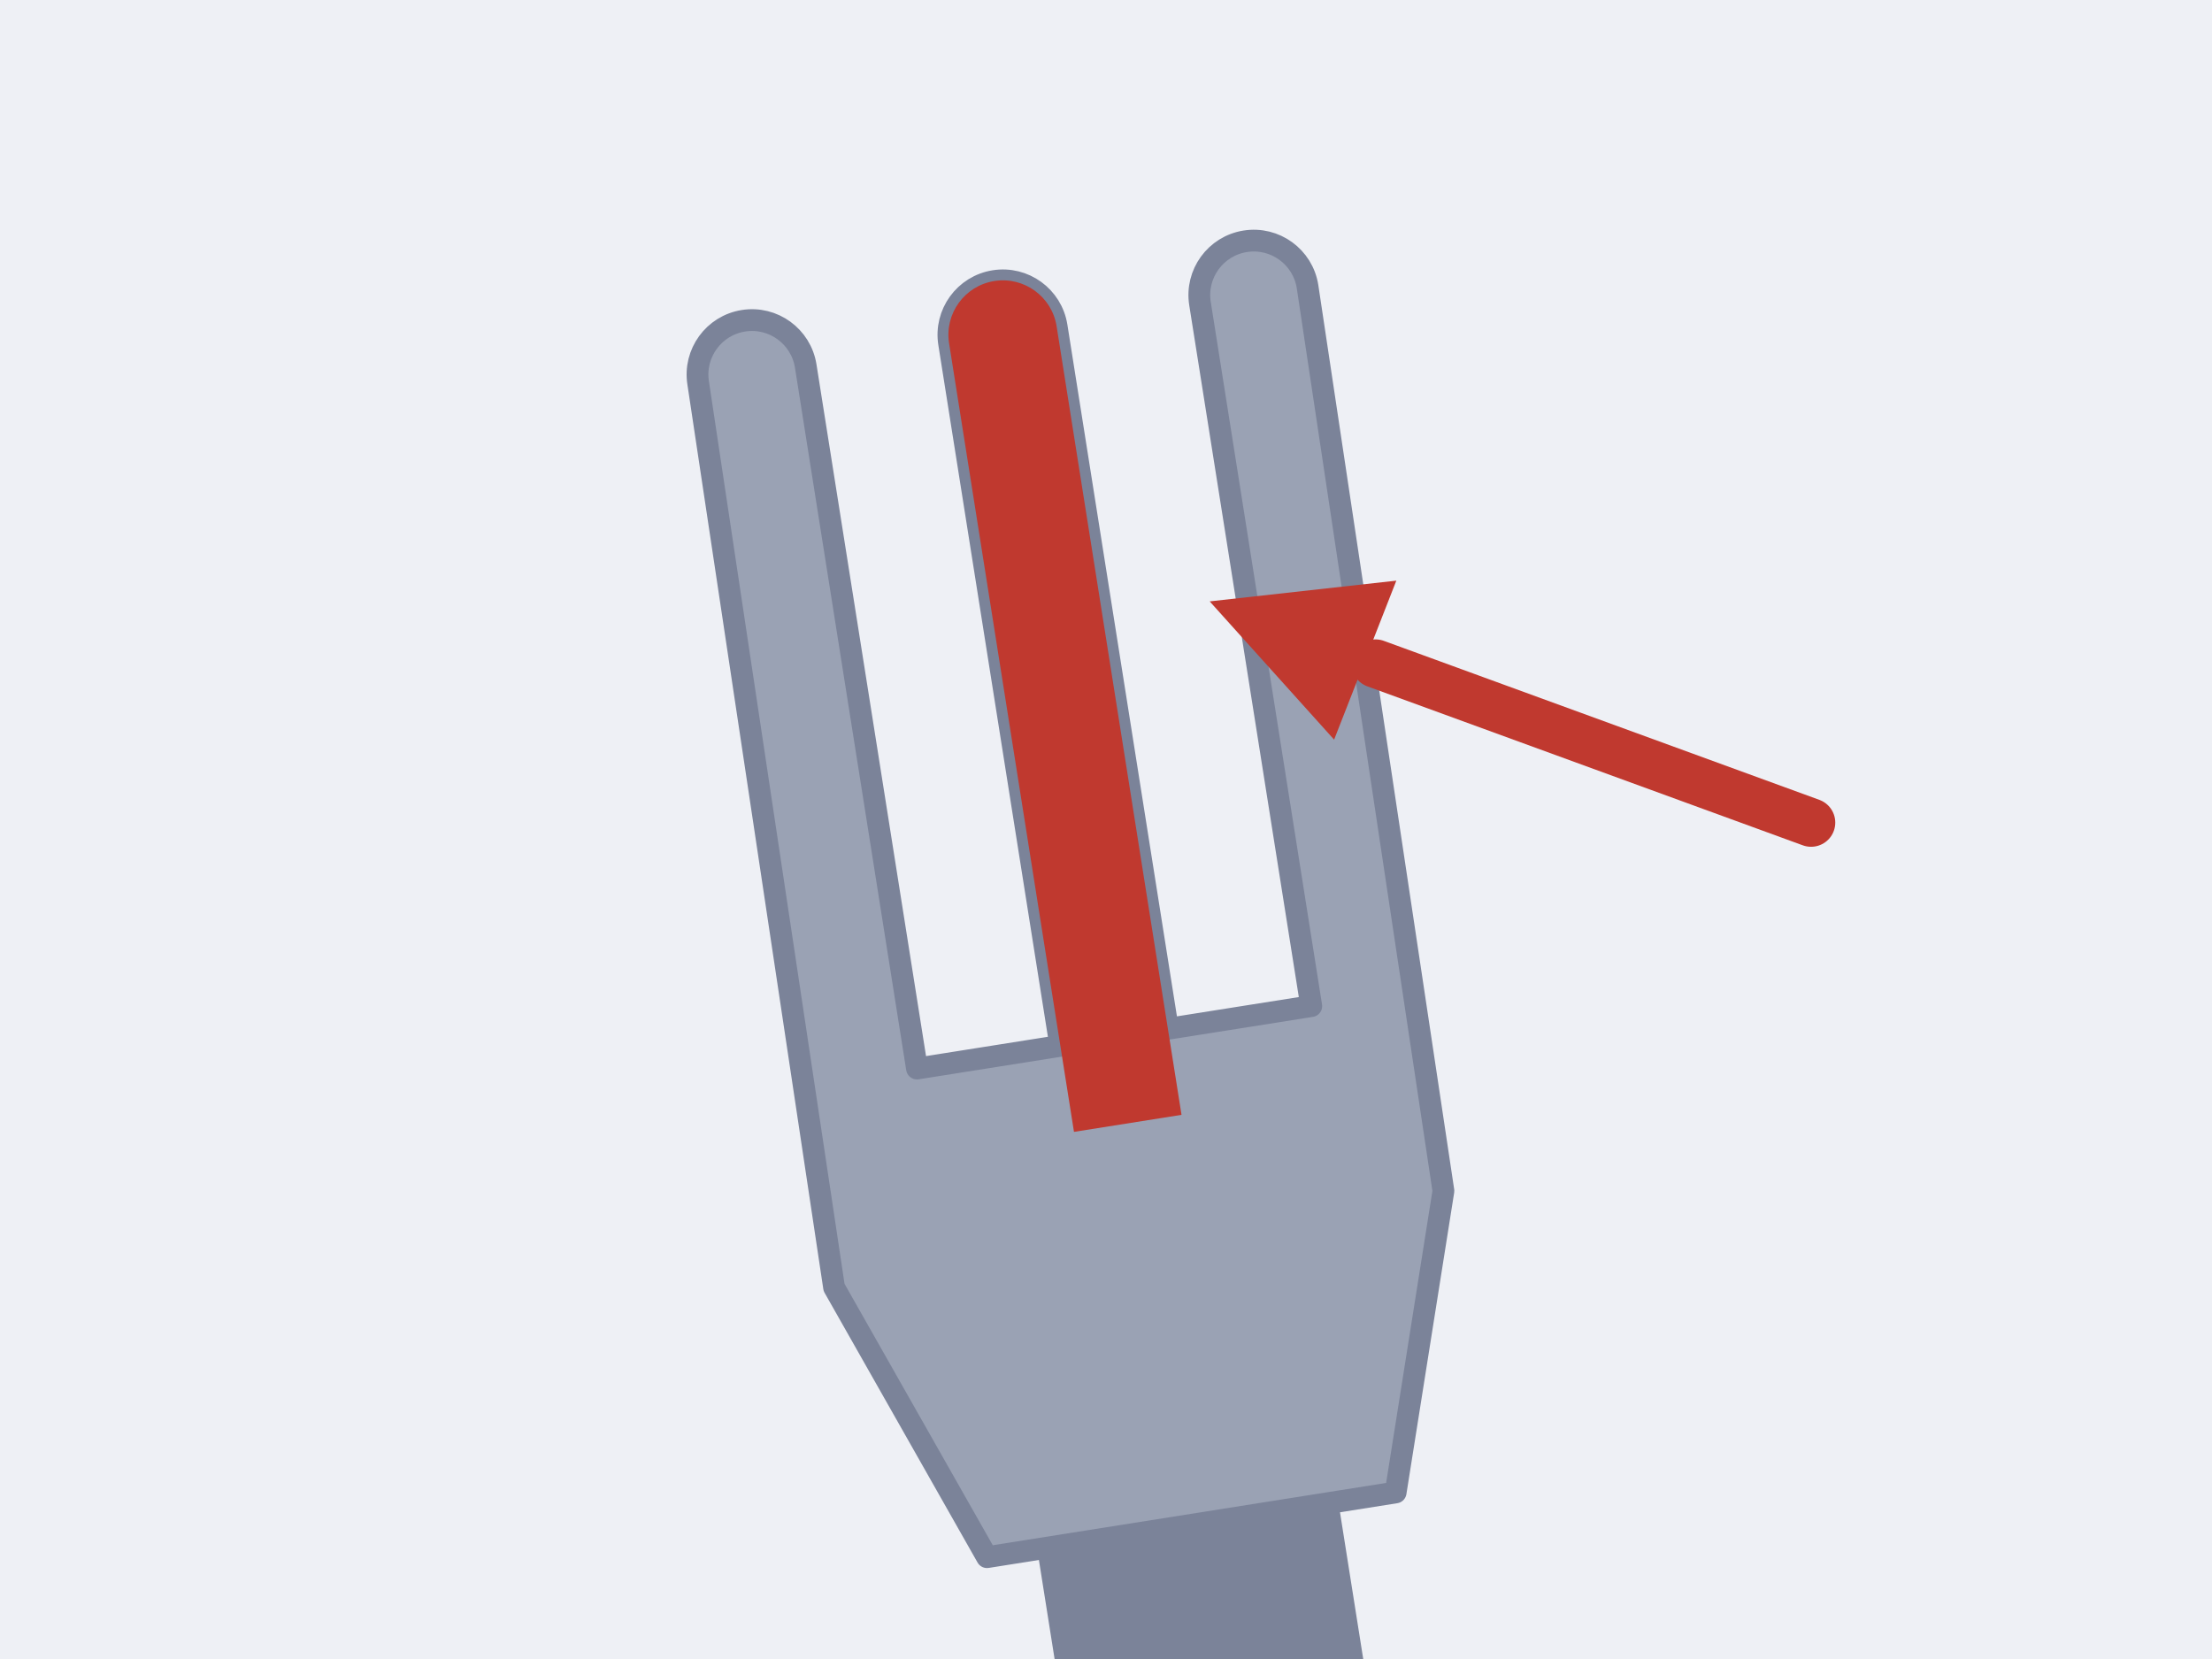
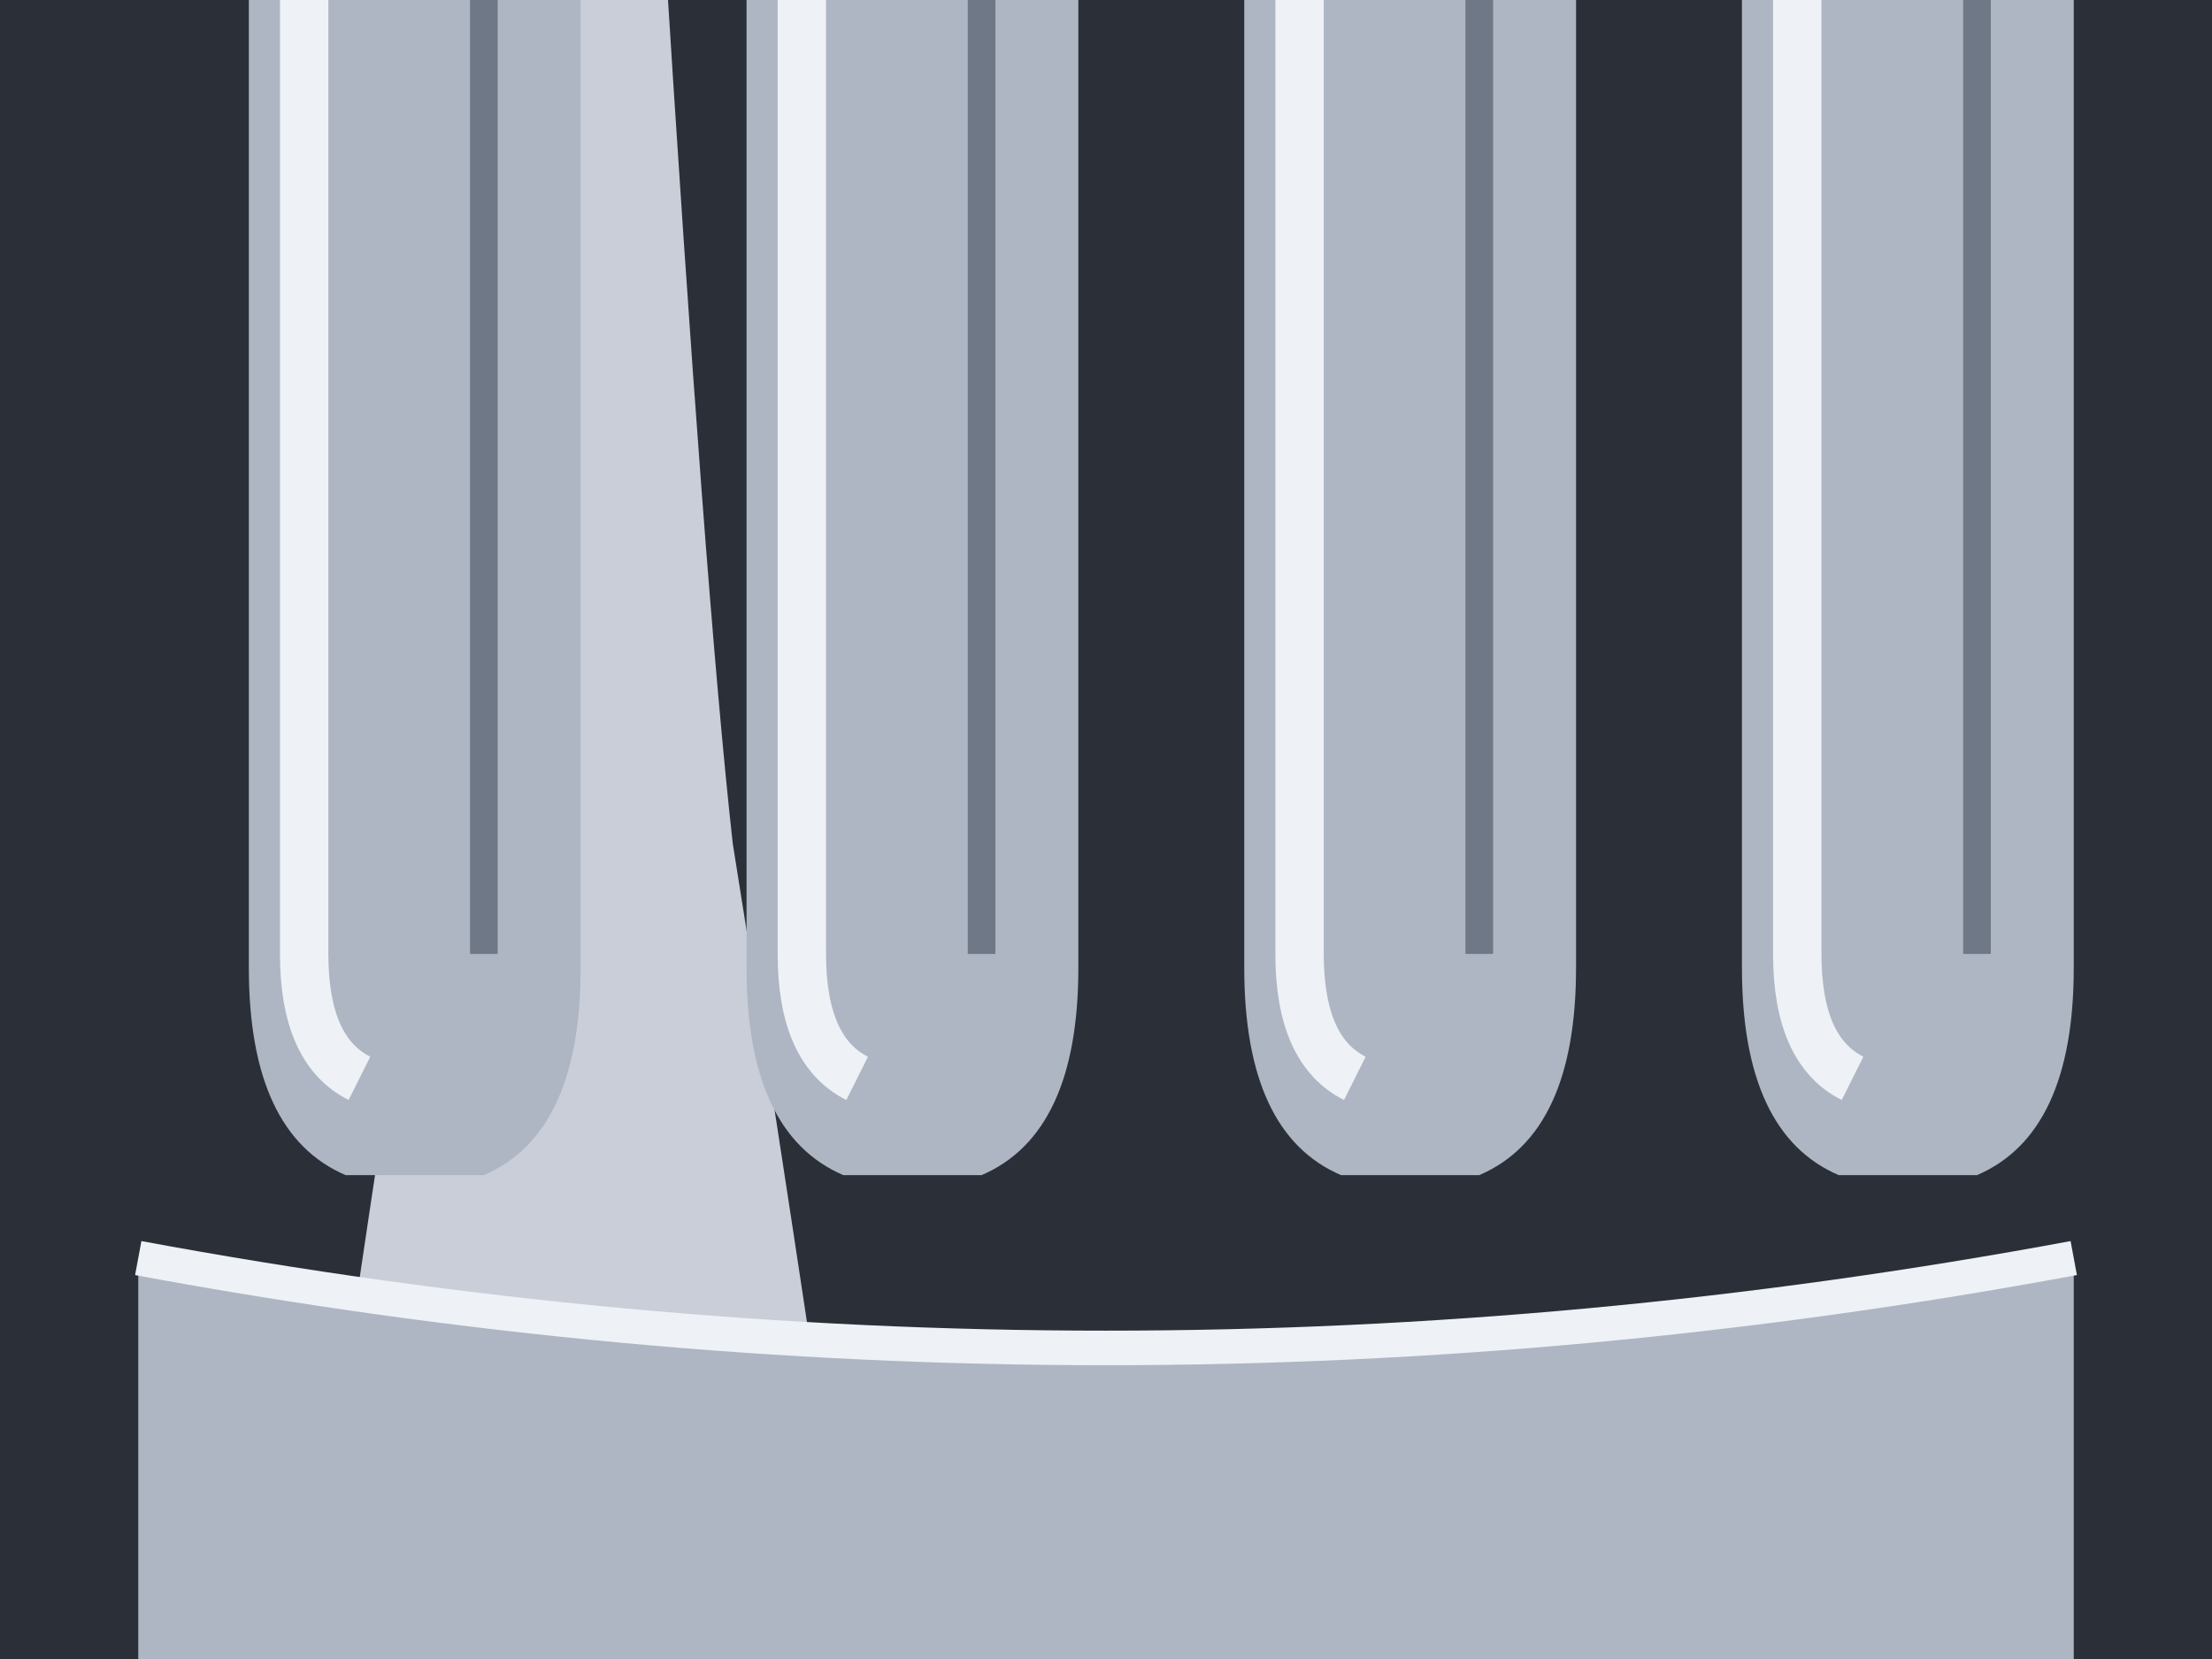
- <svg xmlns="http://www.w3.org/2000/svg" viewBox="0 0 320 240" role="img" aria-label="A table fork lying at an angle with three long separate points, the middle one filled in red and an arrow picking it out">
-   <rect width="320" height="240" fill="#eef0f5" />
-   <g transform="translate(0 26) rotate(-9 160 120) translate(160 120) scale(1.05) translate(-160 -120)">
-     <rect x="139" y="176" width="42" height="90" rx="11" fill="#7b8399" />
-     <path d="M132 192 L117 152 L118 26 A7.5 7.5 0 0 1 133 26 L133 124              L153 124 L153 26 A7.5 7.5 0 0 1 168 26 L168 124              L188 124 L188 26 A7.5 7.5 0 0 1 203 26 L202 152 L189 192 Z" fill="#9aa2b4" stroke="#7b8399" stroke-width="3" stroke-linejoin="round" />
-     <path d="M153 136 L153 26 A7.5 7.5 0 0 1 168 26 L168 136 Z" fill="#c0392f" />
+ <svg xmlns="http://www.w3.org/2000/svg" viewBox="0 0 320 240" role="img" aria-label="The four tines of a table fork cropped very close, each separate point running up out of the frame">
+   <rect width="320" height="240" fill="#2b3038" />
+   <rect width="320" height="240" fill="#2b3038" />
+   <path d="M44 240 q10 -70 18 -120 q6 -36 10 -130 h24 q6 96 10 132 q8 50 18 118 Z" fill="#c9ced8" />
+   <g>
+     <path d="M36 -10 v150 q0 24 14 30 h20 q14 -6 14 -30 V-10 Z" fill="#aeb6c3" />
+     <path d="M44 -10 v148 q0 14 8 18" stroke="#eef1f6" stroke-width="7" fill="none" />
+     <path d="M70 -10 v148" stroke="#6f7886" stroke-width="4" fill="none" />
  </g>
-   <g fill="#c0392f" stroke="#c0392f">
-     <path d="M262 119 L199 96" stroke-width="7" stroke-linecap="round" />
-     <path d="M202 84 L193 107 L175 87 Z" stroke="none" />
+   <g>
+     <path d="M108 -10 v150 q0 24 14 30 h20 q14 -6 14 -30 V-10 Z" fill="#aeb6c3" />
+     <path d="M116 -10 v148 q0 14 8 18" stroke="#eef1f6" stroke-width="7" fill="none" />
+     <path d="M142 -10 v148" stroke="#6f7886" stroke-width="4" fill="none" />
  </g>
+   <g>
+     <path d="M180 -10 v150 q0 24 14 30 h20 q14 -6 14 -30 V-10 Z" fill="#aeb6c3" />
+     <path d="M188 -10 v148 q0 14 8 18" stroke="#eef1f6" stroke-width="7" fill="none" />
+     <path d="M214 -10 v148" stroke="#6f7886" stroke-width="4" fill="none" />
+   </g>
+   <g>
+     <path d="M252 -10 v150 q0 24 14 30 h20 q14 -6 14 -30 V-10 Z" fill="#aeb6c3" />
+     <path d="M260 -10 v148 q0 14 8 18" stroke="#eef1f6" stroke-width="7" fill="none" />
+     <path d="M286 -10 v148" stroke="#6f7886" stroke-width="4" fill="none" />
+   </g>
+   <path d="M20 182 q140 26 280 0 v58 H20 Z" fill="#aeb6c3" />
+   <path d="M20 182 q140 26 280 0" stroke="#eef1f6" stroke-width="5" fill="none" />
</svg>
